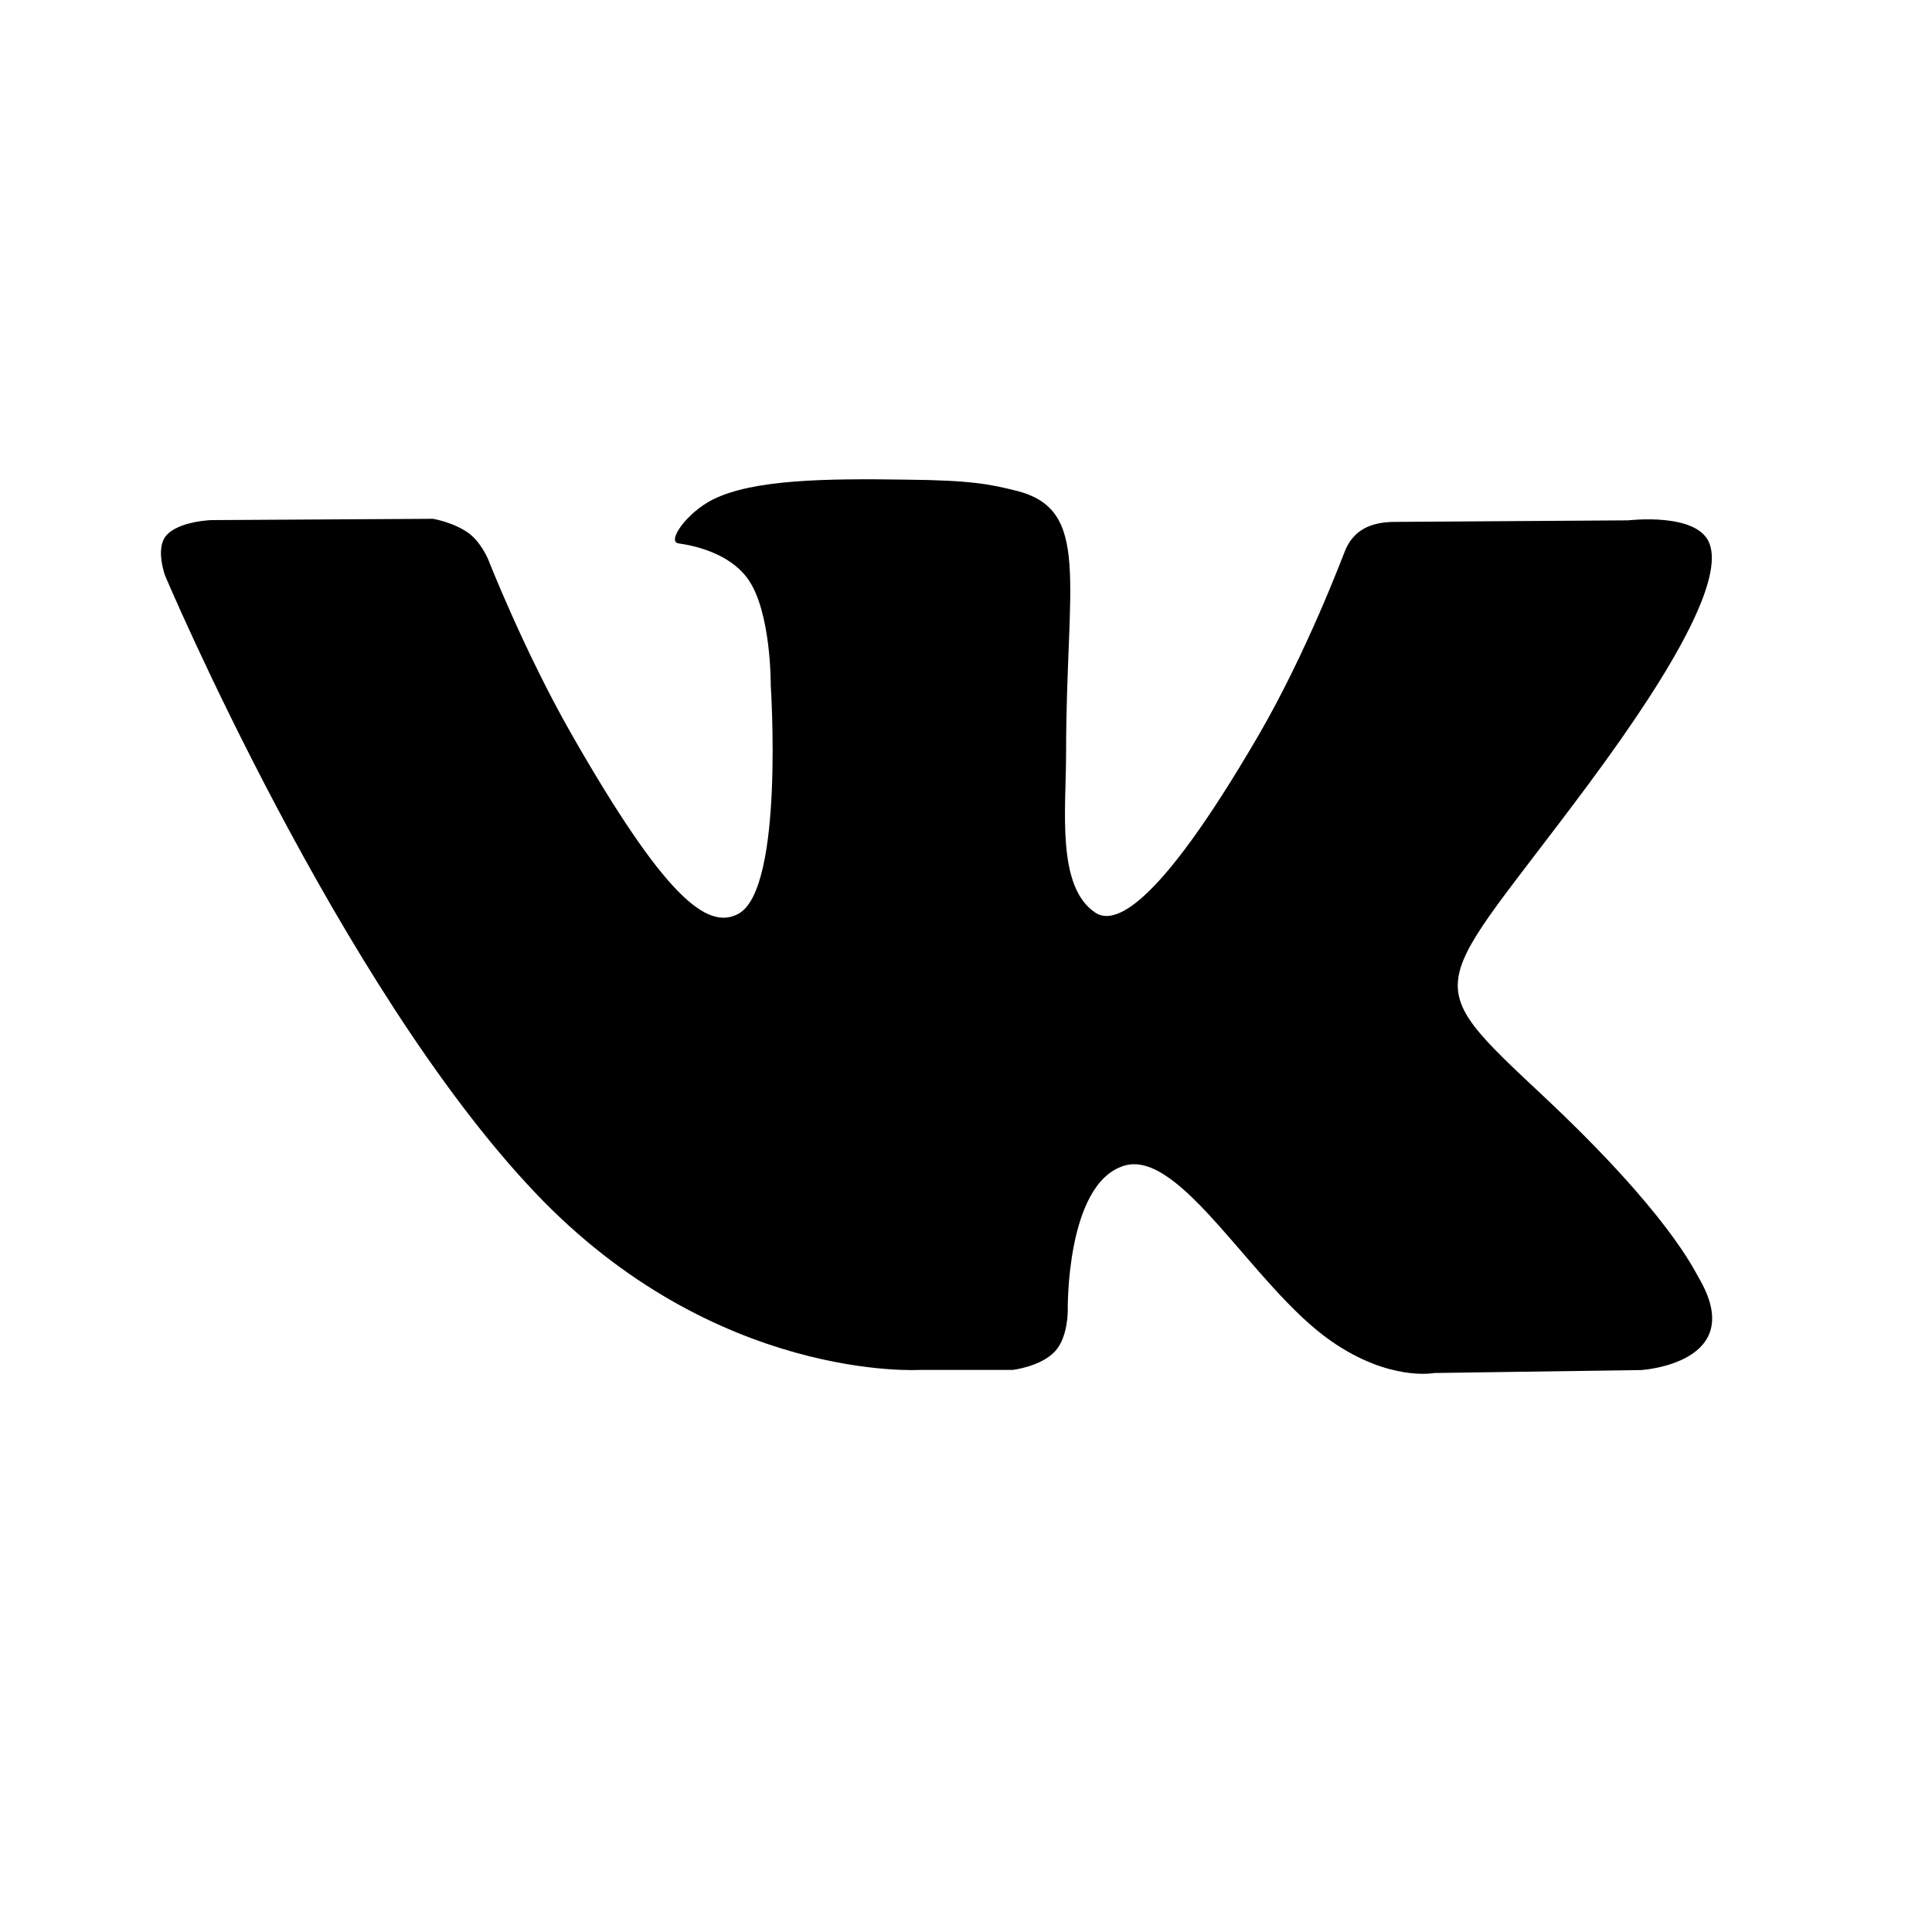
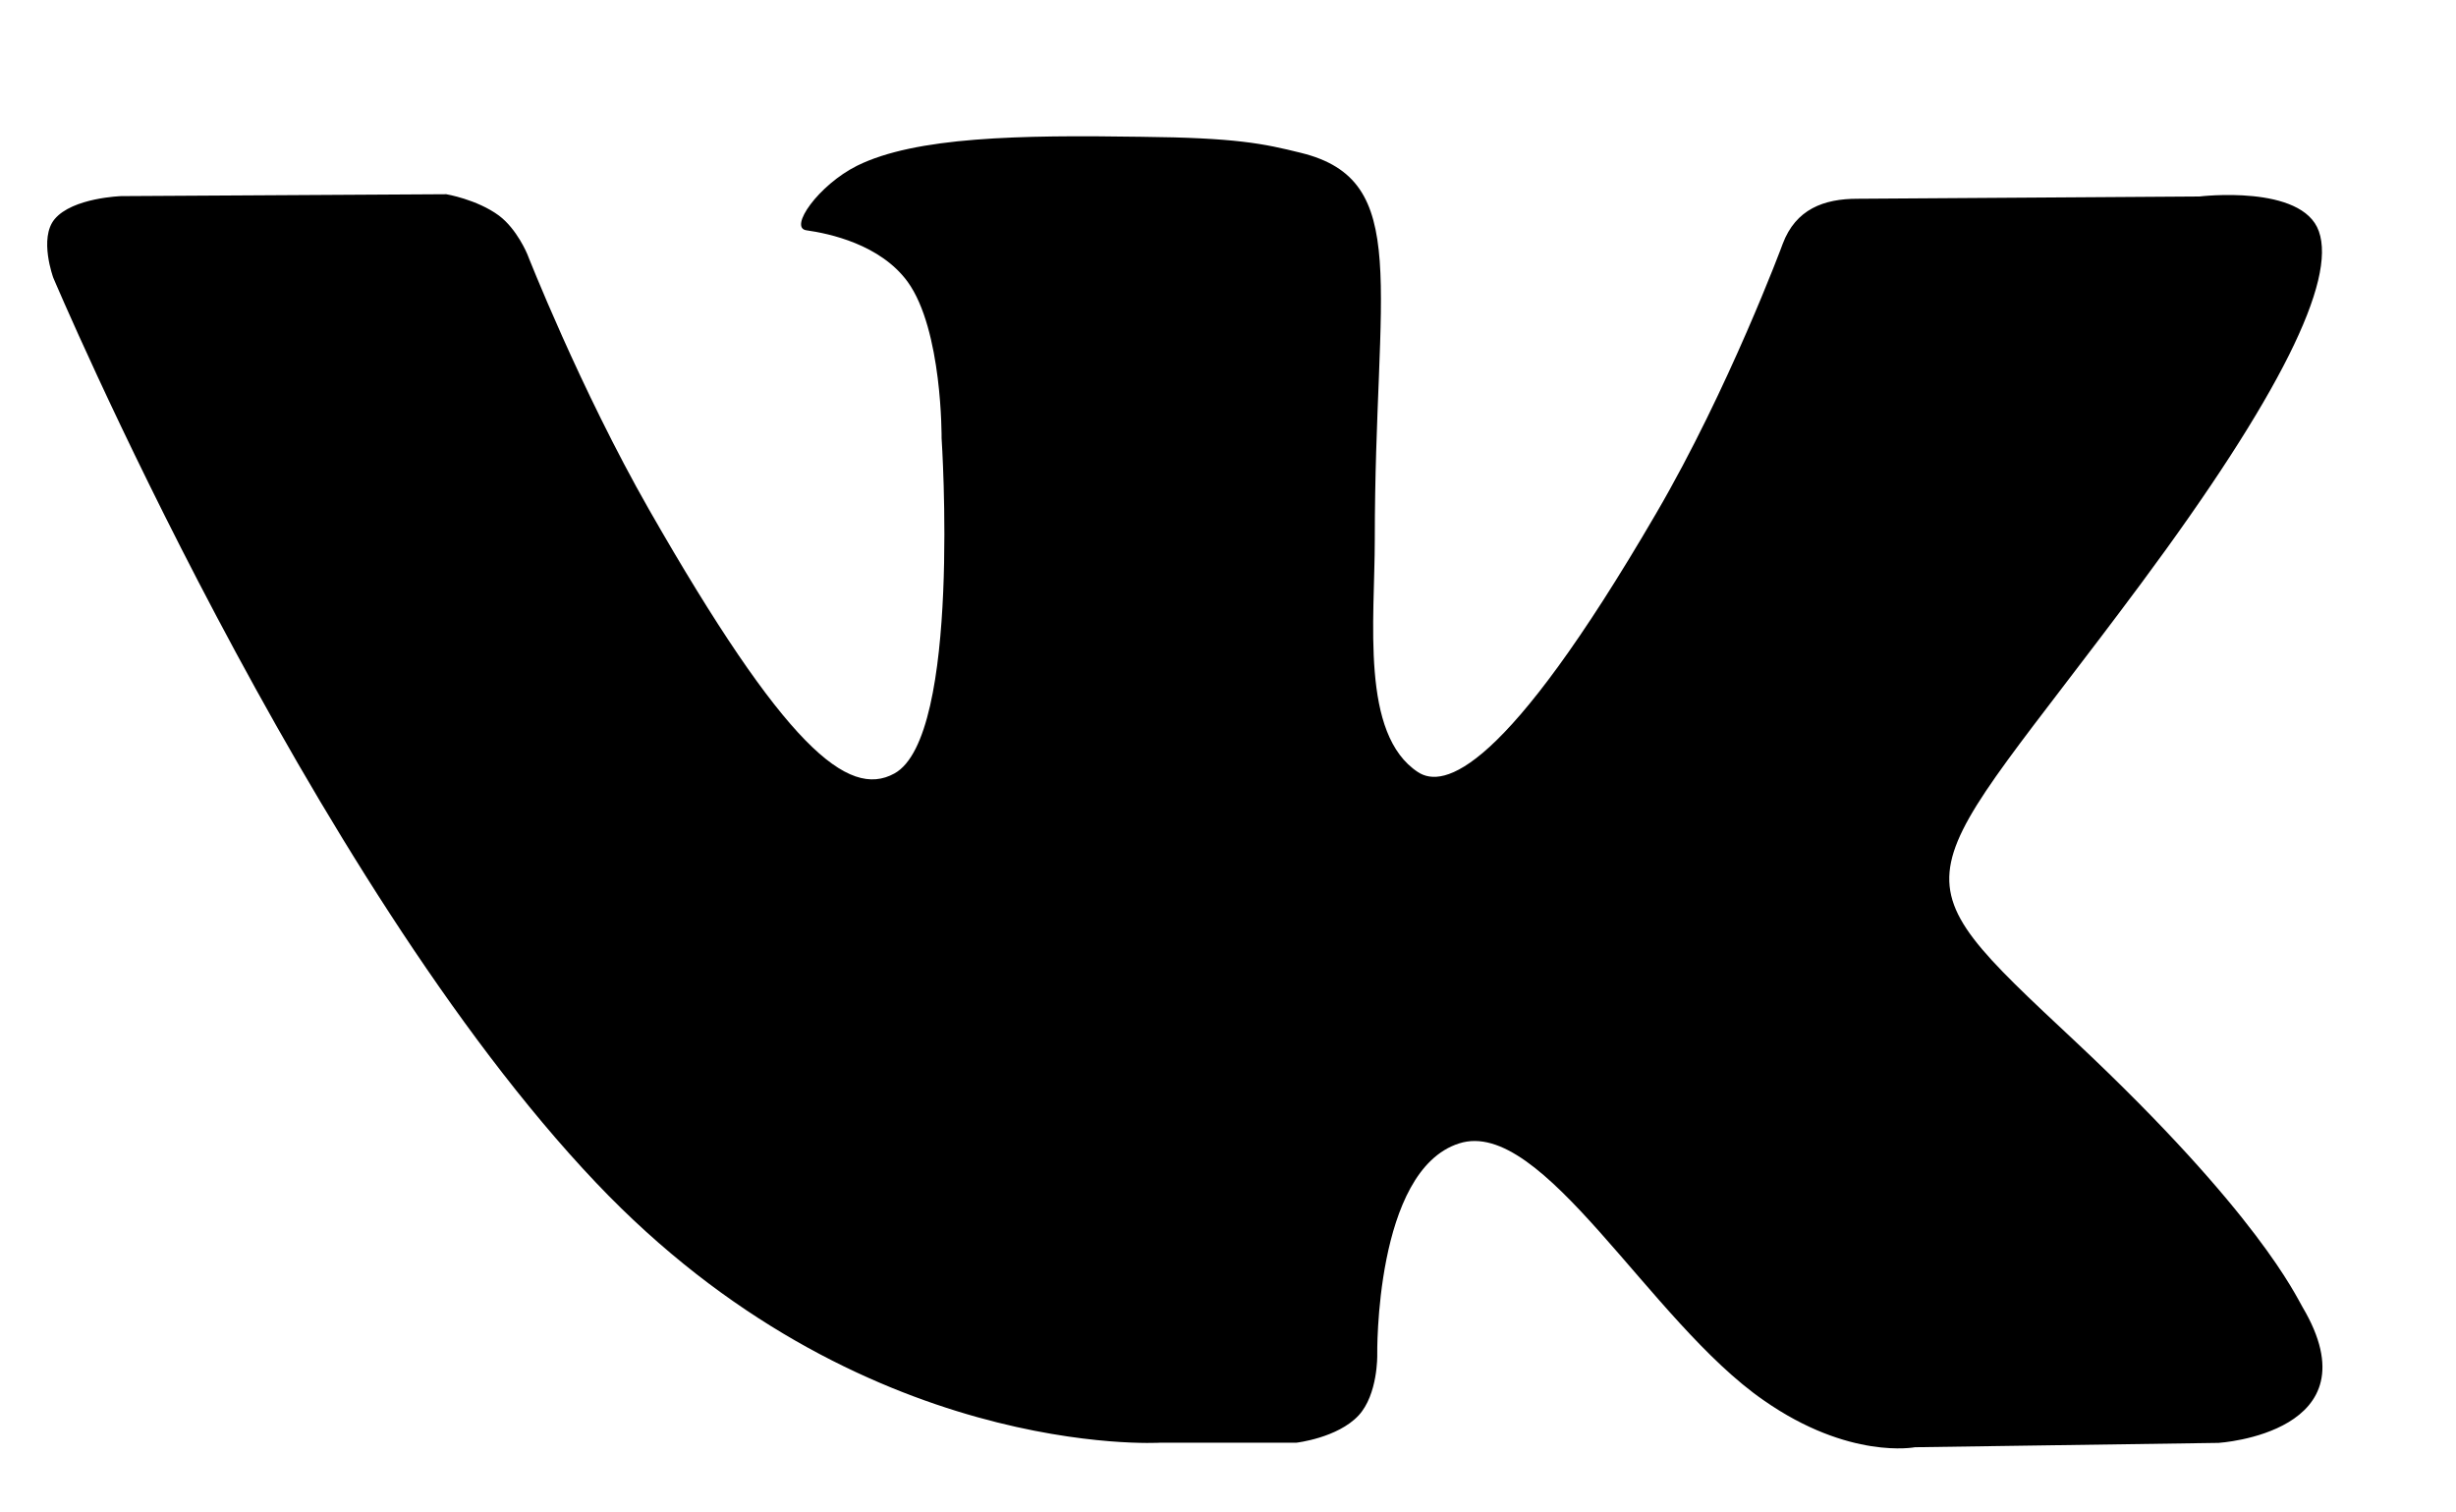
- <svg xmlns="http://www.w3.org/2000/svg" width="15" height="15" viewBox="0 0 15 15">
-   <path d="M8.723 9.052c.442-.143 1.01.944 1.612 1.36.453.316.8.248.8.248l1.608-.023s.84-.052.444-.72c-.033-.055-.233-.495-1.197-1.4-1.008-.945-.872-.792.342-2.427.74-.997 1.035-1.606.942-1.866-.088-.25-.632-.184-.632-.184l-1.811.012c-.177 0-.326.055-.394.239-.002.002-.288.771-.67 1.425C8.961 7.1 8.64 7.174 8.506 7.087c-.306-.2-.229-.804-.229-1.233 0-1.342.2-1.9-.391-2.045-.198-.049-.343-.08-.847-.085-.645-.01-1.192 0-1.502.153-.206.103-.364.33-.268.342.12.017.39.074.535.272.185.255.18.828.18.828s.106 1.58-.25 1.775c-.245.135-.58-.14-1.298-1.396-.367-.643-.645-1.353-.645-1.353s-.054-.132-.15-.204c-.117-.086-.279-.113-.279-.113l-1.72.01s-.258.008-.353.122c-.084.101-.007.31-.007.31S2.63 7.655 4.155 9.26c1.398 1.474 2.987 1.376 2.987 1.376h.72s.218-.025.329-.144c.103-.111.099-.32.099-.32s-.015-.977.433-1.12Z" />
+ <svg xmlns="http://www.w3.org/2000/svg" width="13" height="8" viewBox="0 0 13 8">
+   <path d="M7.723 6.052c.442-.143 1.01.944 1.613 1.36.452.316.8.248.8.248l1.607-.023s.84-.052.444-.72c-.033-.055-.233-.495-1.197-1.4-1.009-.945-.872-.792.342-2.427.74-.997 1.035-1.606.942-1.866-.088-.25-.632-.184-.632-.184l-1.811.012c-.177 0-.326.055-.395.239 0 .002-.287.771-.669 1.425C7.961 4.1 7.64 4.174 7.506 4.087c-.306-.2-.229-.804-.229-1.233 0-1.342.2-1.9-.391-2.045-.198-.049-.343-.08-.847-.085-.645-.01-1.192 0-1.502.153-.206.103-.364.33-.268.342.12.017.39.074.535.272.185.255.18.828.18.828s.106 1.58-.25 1.775c-.245.135-.58-.14-1.298-1.396-.367-.643-.645-1.353-.645-1.353s-.054-.132-.15-.204c-.117-.086-.279-.113-.279-.113l-1.72.01s-.258.008-.353.122c-.084.101-.007.31-.007.31S1.63 4.655 3.155 6.26c1.398 1.474 2.987 1.376 2.987 1.376h.72s.218-.025.329-.144c.103-.111.099-.32.099-.32s-.015-.977.433-1.12Z" />
</svg>
